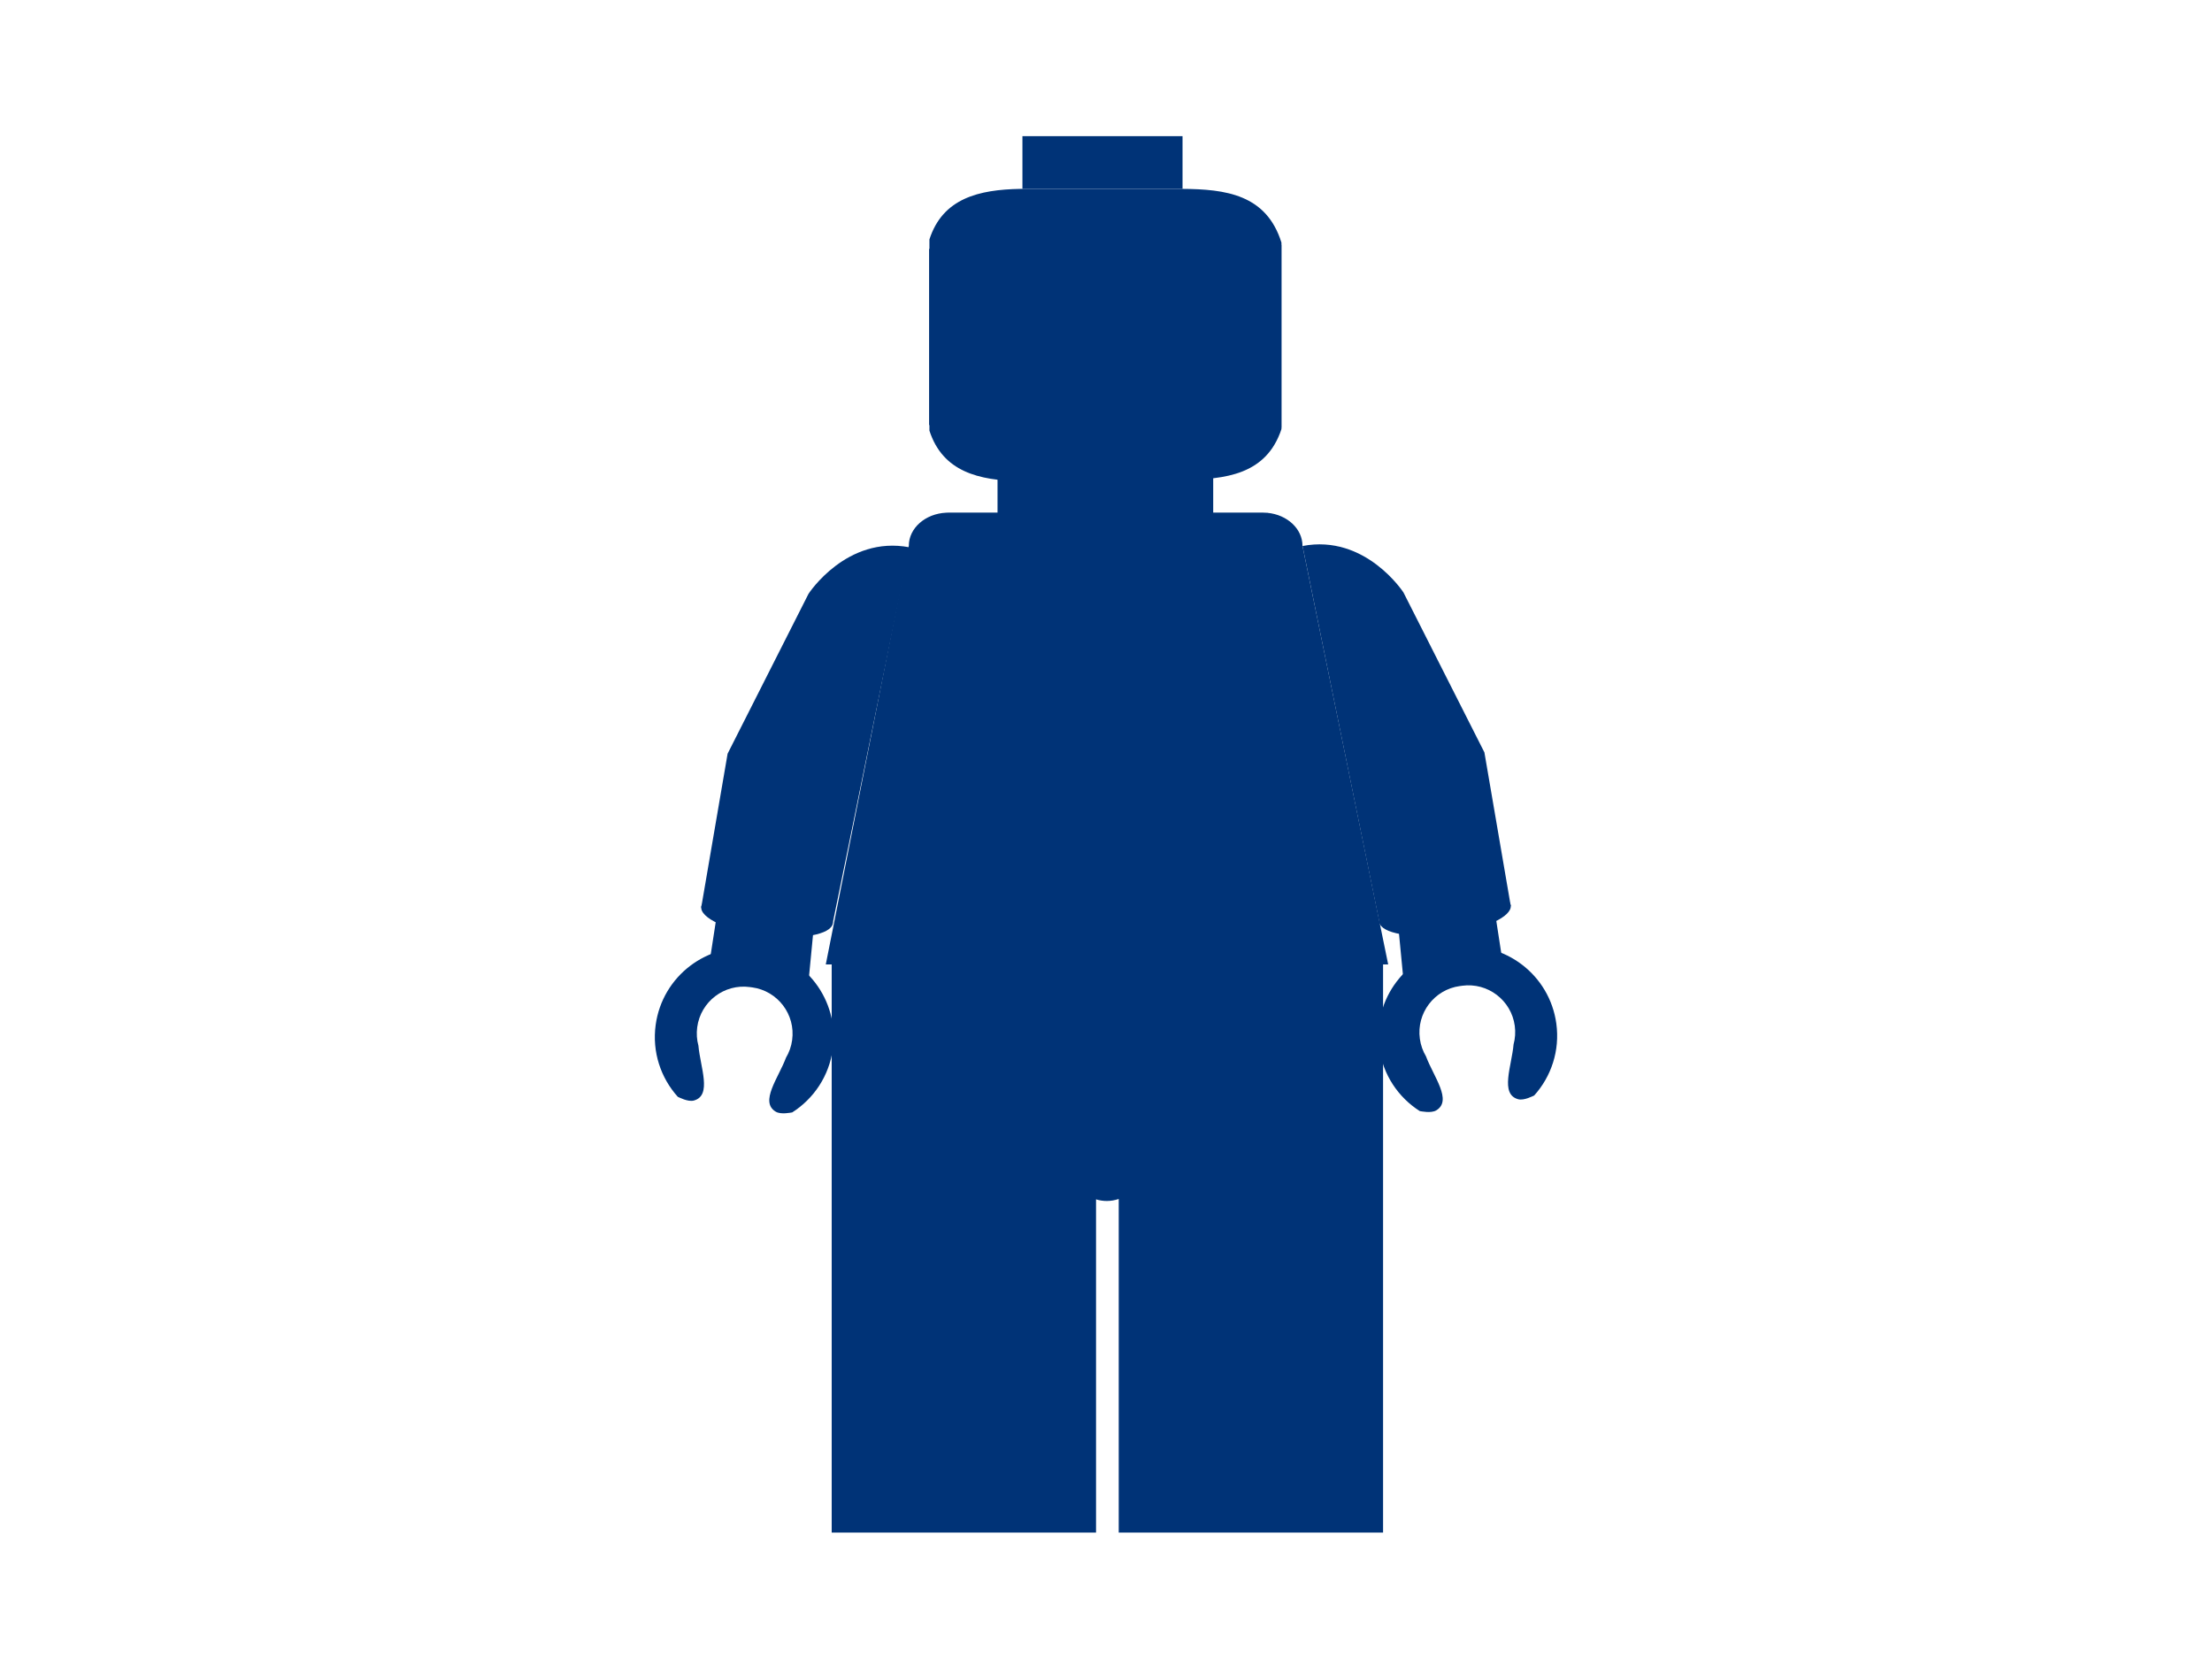
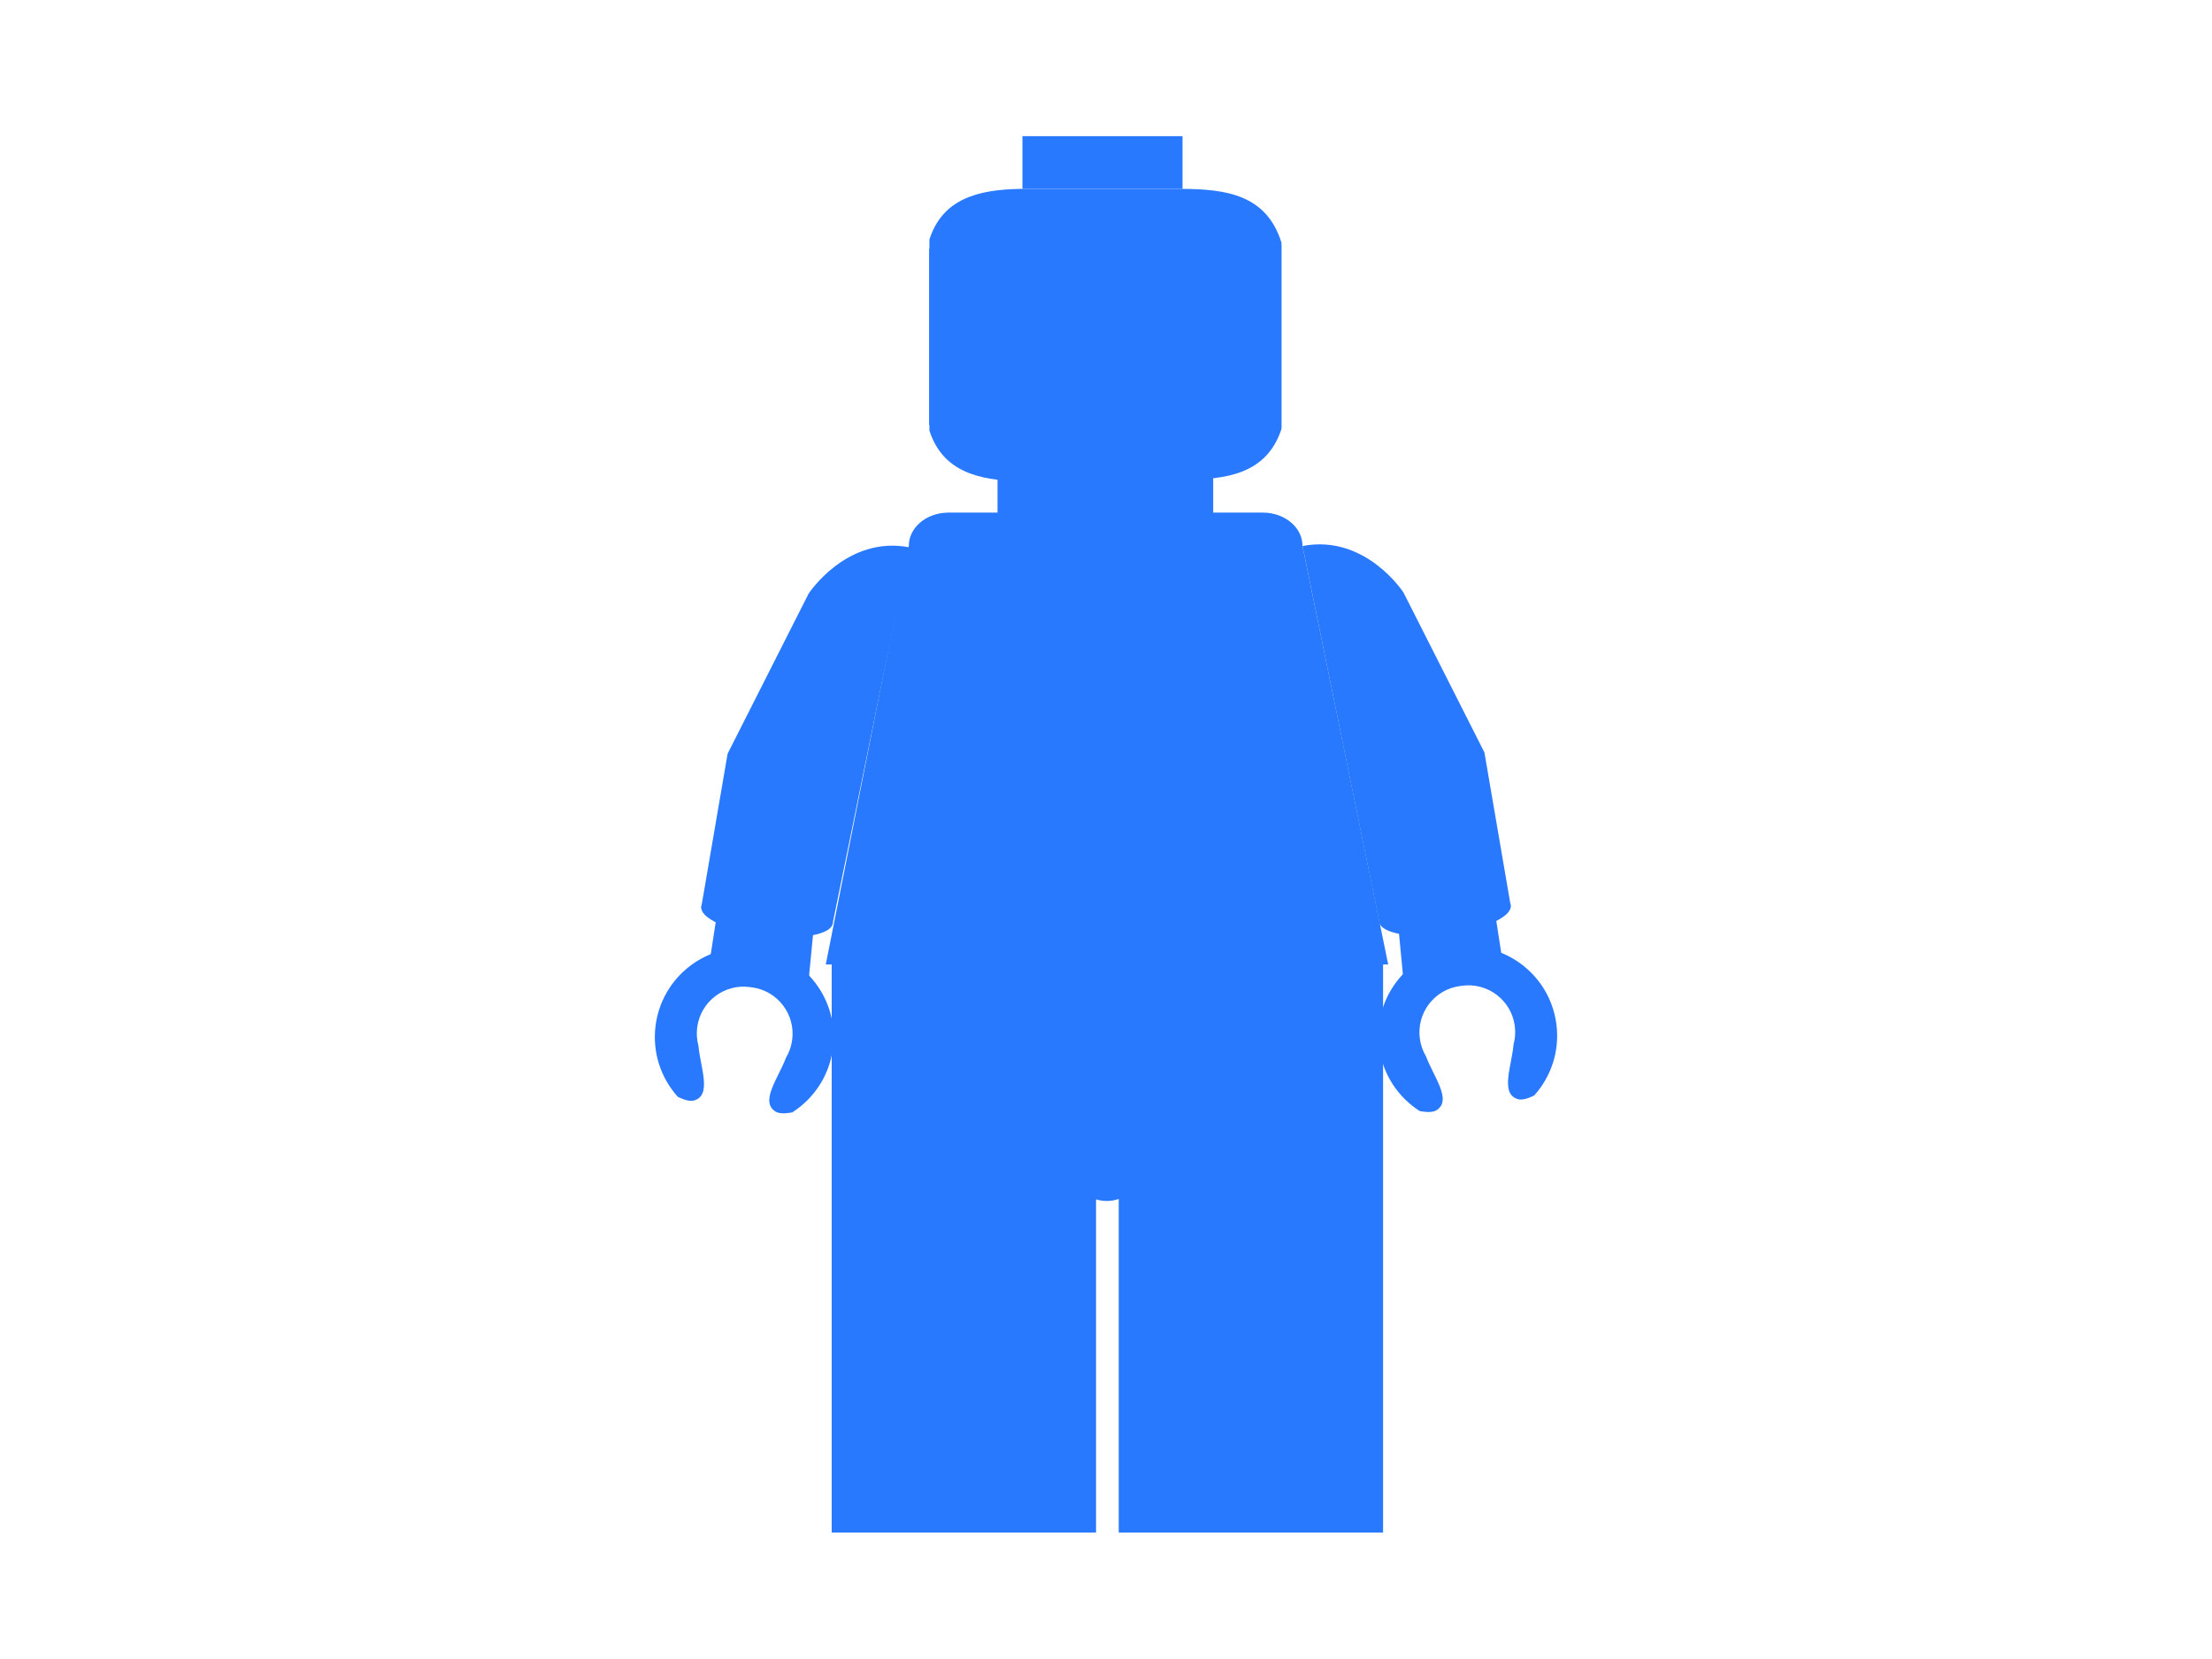
<svg xmlns="http://www.w3.org/2000/svg" version="1.0" id="Layer_1" x="0px" y="0px" width="800px" height="600px" viewBox="0 0 800 600" enable-background="new 0 0 800 600" xml:space="preserve">
  <g id="head">
    <g>
-       <rect fill="#037" d="rect3249" x="369.779" y="49.241" width="57.902" height="19.062" />
-       <path fill="#037" d="M463.496,88.532h-0.047v-0.801c-5.428-17.397-20.143-19.333-35.96-19.42h-11.141h-1.21H381.66    h-0.22h-12.357c-15.103,0.255-28.154,3.417-32.945,18.282v3.413h-0.121v63.724h0.121v2.008    c4.791,14.864,17.842,18.026,32.945,18.282h12.357h0.22h34.688c0.102-0.159,0.189-0.33,0.288-0.49h10.853    c15.817-0.083,30.532-1.91,35.96-18.33v-0.487h0.047V88.532L463.496,88.532z" />
-       <rect fill="#037" id="rect3253" x="360.769" y="172.005" width="78.003" height="15.583" />
+       <rect fill="#2979ff" d="rect3249" x="369.779" y="49.241" width="57.902" height="19.062" />
+       <path fill="#2979ff" d="M463.496,88.532h-0.047v-0.801c-5.428-17.397-20.143-19.333-35.96-19.42h-11.141h-1.21H381.66    h-0.22h-12.357c-15.103,0.255-28.154,3.417-32.945,18.282v3.413h-0.121v63.724h0.121v2.008    c4.791,14.864,17.842,18.026,32.945,18.282h12.357h0.22h34.688c0.102-0.159,0.189-0.33,0.288-0.49h10.853    c15.817-0.083,30.532-1.91,35.96-18.33v-0.487h0.047V88.532L463.496,88.532z" />
+       <rect fill="#2979ff" id="rect3253" x="360.769" y="172.005" width="78.003" height="15.583" />
    </g>
  </g>
  <g id="body">
-     <path fill="#037" d="M502.057,348.807L471.058,197.39c0-6.164-5.539-11.237-12.668-11.917l-0.016-0.083l-0.082,0.071   c-0.504-0.045-1.014-0.071-1.533-0.071H342.983c-0.247,0-0.488,0.021-0.732,0.031l-0.035-0.03l-0.006,0.032   c-7.534,0.339-13.524,5.56-13.524,11.968l-30.029,151.417L502.057,348.807L502.057,348.807z" />
+     <path fill="#2979ff" d="M502.057,348.807L471.058,197.39c0-6.164-5.539-11.237-12.668-11.917l-0.016-0.083l-0.082,0.071   c-0.504-0.045-1.014-0.071-1.533-0.071H342.983c-0.247,0-0.488,0.021-0.732,0.031l-0.035-0.03l-0.006,0.032   c-7.534,0.339-13.524,5.56-13.524,11.968l-30.029,151.417L502.057,348.807L502.057,348.807z" />
  </g>
  <g id="left_arm">
-     <path fill="#037" d="M546.394,327.725l-9.538-55.614l-29.272-57.839c0,0-13.729-21.197-36.509-16.802l27.888,136.552   L546.394,327.725z" />
+     <path fill="#2979ff" d="M546.394,327.725l-9.538-55.614l-29.272-57.839c0,0-13.729-21.197-36.509-16.802l27.888,136.552   L546.394,327.725z" />
    <g id="cuffs_1_">
      <g>
-         <path fill="#037" d="M546.368,327.428c-0.601-4.091-11.732-6.051-24.863-4.376c-13.131,1.676-23.287,6.349-22.688,10.438     c0.601,4.092,11.731,6.05,24.862,4.376C536.811,336.19,546.969,331.517,546.368,327.428z" />
+         <path fill="#2979ff" d="M546.368,327.428c-0.601-4.091-11.732-6.051-24.863-4.376c-13.131,1.676-23.287,6.349-22.688,10.438     c0.601,4.092,11.731,6.05,24.862,4.376C536.811,336.19,546.969,331.517,546.368,327.428z" />
      </g>
    </g>
    <g id="arm_2_">
      <g>
-         <path fill="#037" d="M540.196,326.81c0,0-18.124-6.167-34.812,4.82l2.422,25.179l36.193-5.318L540.196,326.81z" />
+         <path fill="#2979ff" d="M540.196,326.81c0,0-18.124-6.167-34.812,4.82l2.422,25.179l36.193-5.318L540.196,326.81z" />
      </g>
    </g>
    <g id="left_hand">
-       <path fill="#037" d="M526.479,342.548c-17.69,2.412-30.077,18.707-27.664,36.396    c1.334,9.802,6.934,17.967,14.668,22.896c0.426,0.049,4.062,0.868,5.953-0.259c5.945-3.544-0.979-12.219-3.712-19.549    c-1.128-1.895-1.901-4.043-2.217-6.363c-1.264-9.259,5.219-17.79,14.48-19.052c0.133-0.02,0.267-0.03,0.4-0.043    c0.134-0.021,0.267-0.047,0.397-0.065c9.261-1.262,17.788,5.222,19.051,14.479c0.318,2.322,0.146,4.6-0.433,6.728    c-0.67,7.791-5.021,18.005,1.651,19.829c2.126,0.58,5.411-1.182,5.809-1.347c6.134-6.816,9.343-16.185,8.007-25.984    C560.462,352.525,544.169,340.138,526.479,342.548z" />
+       <path fill="#2979ff" d="M526.479,342.548c-17.69,2.412-30.077,18.707-27.664,36.396    c1.334,9.802,6.934,17.967,14.668,22.896c0.426,0.049,4.062,0.868,5.953-0.259c5.945-3.544-0.979-12.219-3.712-19.549    c-1.128-1.895-1.901-4.043-2.217-6.363c-1.264-9.259,5.219-17.79,14.48-19.052c0.133-0.02,0.267-0.03,0.4-0.043    c0.134-0.021,0.267-0.047,0.397-0.065c9.261-1.262,17.788,5.222,19.051,14.479c0.318,2.322,0.146,4.6-0.433,6.728    c-0.67,7.791-5.021,18.005,1.651,19.829c2.126,0.58,5.411-1.182,5.809-1.347c6.134-6.816,9.343-16.185,8.007-25.984    C560.462,352.525,544.169,340.138,526.479,342.548z" />
    </g>
  </g>
  <g>
-     <path fill="#037" d="M301.039,334.5l27.888-136.552c-22.779-4.396-36.509,16.802-36.509,16.802l-29.272,57.839l-9.539,55.614   L301.039,334.5z" />
+     <path fill="#2979ff" d="M301.039,334.5l27.888-136.552c-22.779-4.396-36.509,16.802-36.509,16.802l-29.272,57.839l-9.539,55.614   L301.039,334.5z" />
    <g id="cuffs_2_">
      <g>
-         <path fill="#037" d="M278.495,323.53c-13.131-1.675-24.264,0.285-24.863,4.376c-0.601,4.089,9.558,8.763,22.688,10.438     c13.131,1.674,24.263-0.284,24.863-4.376C301.782,329.878,291.626,325.206,278.495,323.53z" />
+         <path fill="#2979ff" d="M278.495,323.53c-13.131-1.675-24.264,0.285-24.863,4.376c-0.601,4.089,9.558,8.763,22.688,10.438     c13.131,1.674,24.263-0.284,24.863-4.376C301.782,329.878,291.626,325.206,278.495,323.53z" />
      </g>
    </g>
    <g id="arm_3_">
      <g>
-         <path fill="#037" d="M259.804,327.288l-3.803,24.68l36.193,5.319l2.422-25.179     C277.928,321.121,259.804,327.288,259.804,327.288z" />
+         <path fill="#2979ff" d="M259.804,327.288l-3.803,24.68l36.193,5.319l2.422-25.179     C277.928,321.121,259.804,327.288,259.804,327.288z" />
      </g>
    </g>
    <g id="right_hand">
-       <path fill="#037" d="M273.521,343.026c17.691,2.411,30.078,18.707,27.665,36.396    c-1.334,9.802-6.934,17.967-14.668,22.896c-0.426,0.049-4.062,0.867-5.954-0.26c-5.945-3.544,0.98-12.219,3.712-19.549    c1.128-1.894,1.902-4.043,2.217-6.363c1.264-9.259-5.219-17.789-14.48-19.052c-0.133-0.019-0.267-0.029-0.401-0.043    c-0.133-0.021-0.266-0.047-0.397-0.064c-9.261-1.263-17.788,5.221-19.051,14.479c-0.318,2.323-0.146,4.601,0.433,6.729    c0.67,7.791,5.021,18.005-1.652,19.829c-2.126,0.579-5.411-1.183-5.808-1.348c-6.134-6.815-9.343-16.184-8.007-25.983    C239.538,353.004,255.831,340.616,273.521,343.026z" />
+       <path fill="#2979ff" d="M273.521,343.026c17.691,2.411,30.078,18.707,27.665,36.396    c-1.334,9.802-6.934,17.967-14.668,22.896c-0.426,0.049-4.062,0.867-5.954-0.26c-5.945-3.544,0.98-12.219,3.712-19.549    c1.128-1.894,1.902-4.043,2.217-6.363c1.264-9.259-5.219-17.789-14.48-19.052c-0.133-0.019-0.267-0.029-0.401-0.043    c-0.133-0.021-0.266-0.047-0.397-0.064c-9.261-1.263-17.788,5.221-19.051,14.479c-0.318,2.323-0.146,4.601,0.433,6.729    c0.67,7.791,5.021,18.005-1.652,19.829c-2.126,0.579-5.411-1.183-5.808-1.348c-6.134-6.815-9.343-16.184-8.007-25.983    C239.538,353.004,255.831,340.616,273.521,343.026z" />
    </g>
  </g>
  <g>
-     <path fill="#037" d="M466.715,348.807h-62.112H300.792v66.753v15.492v74.104v1.553v47.574h95.605v-47.574v-1.553v-71.391   c1.227,0.377,2.532,0.586,3.893,0.586c1.518,0,2.966-0.267,4.312-0.729v71.534v1.553v47.574h95.605v-47.574v-1.553v-74.104v-21.744   v-60.501H466.715L466.715,348.807z" />
+     <path fill="#2979ff" d="M466.715,348.807h-62.112H300.792v66.753v15.492v74.104v1.553v47.574h95.605v-47.574v-1.553v-71.391   c1.227,0.377,2.532,0.586,3.893,0.586c1.518,0,2.966-0.267,4.312-0.729v71.534v1.553v47.574h95.605v-47.574v-1.553v-74.104v-21.744   v-60.501H466.715L466.715,348.807z" />
  </g>
</svg>
